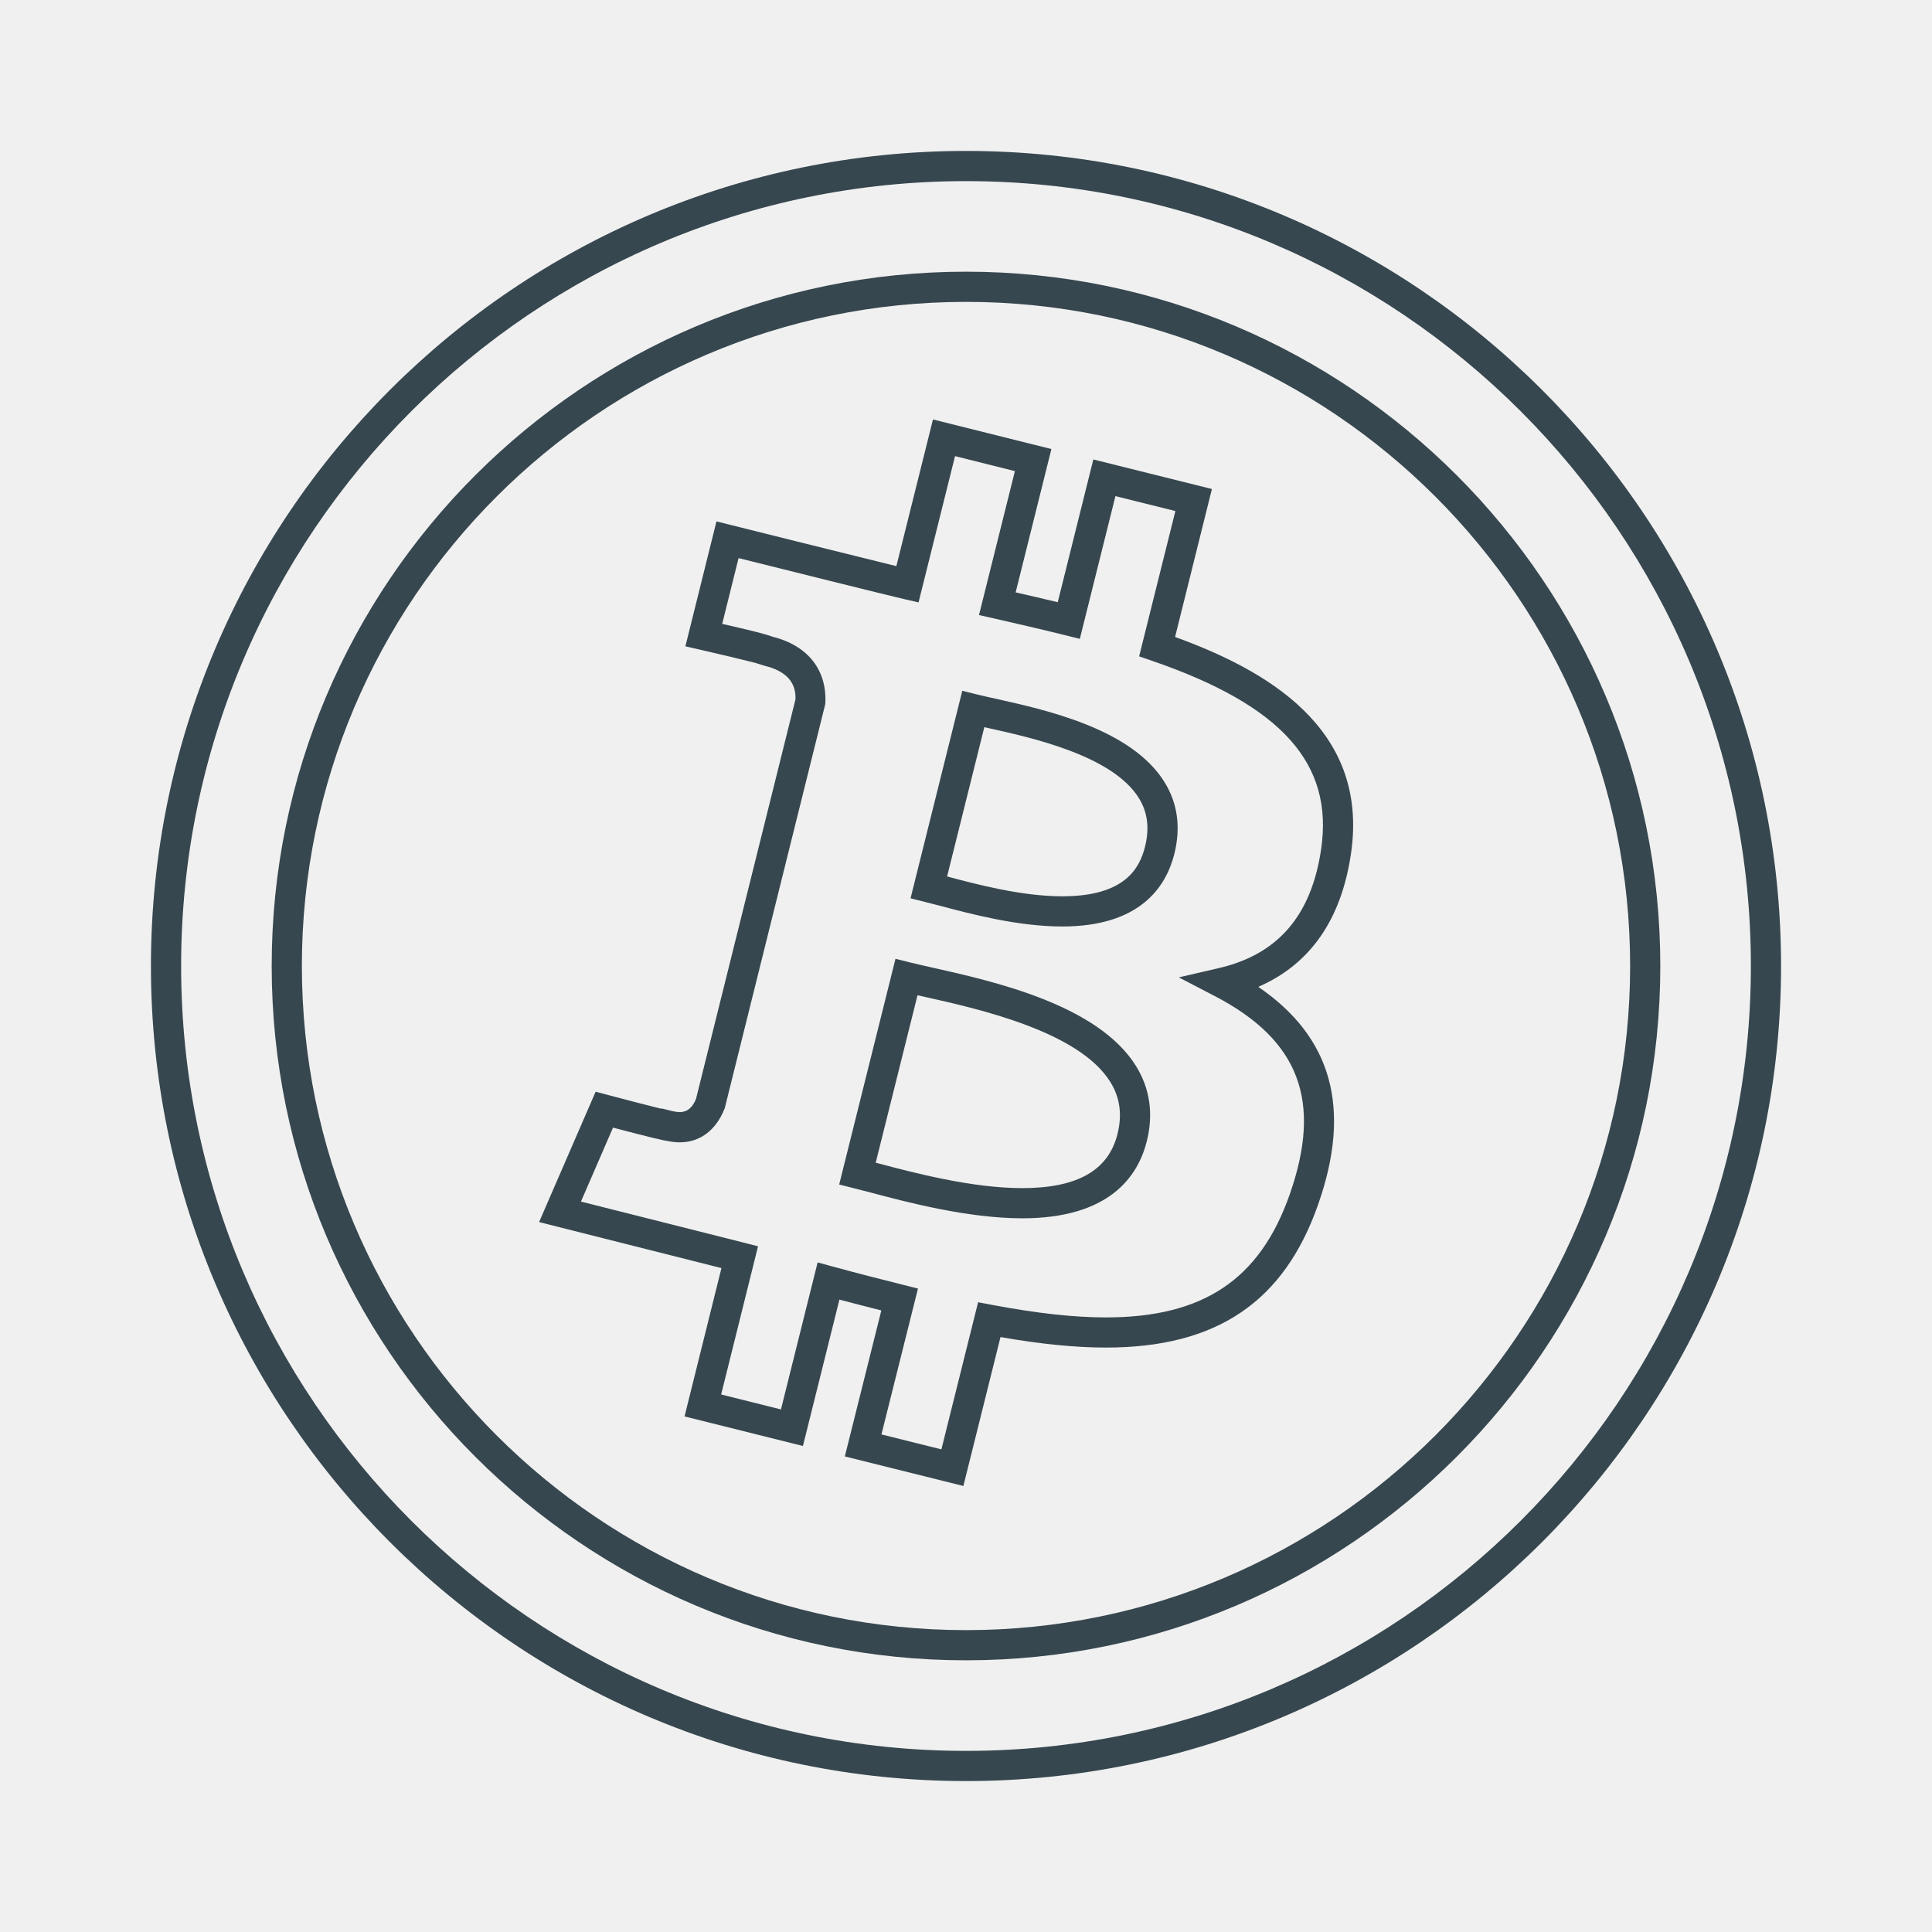
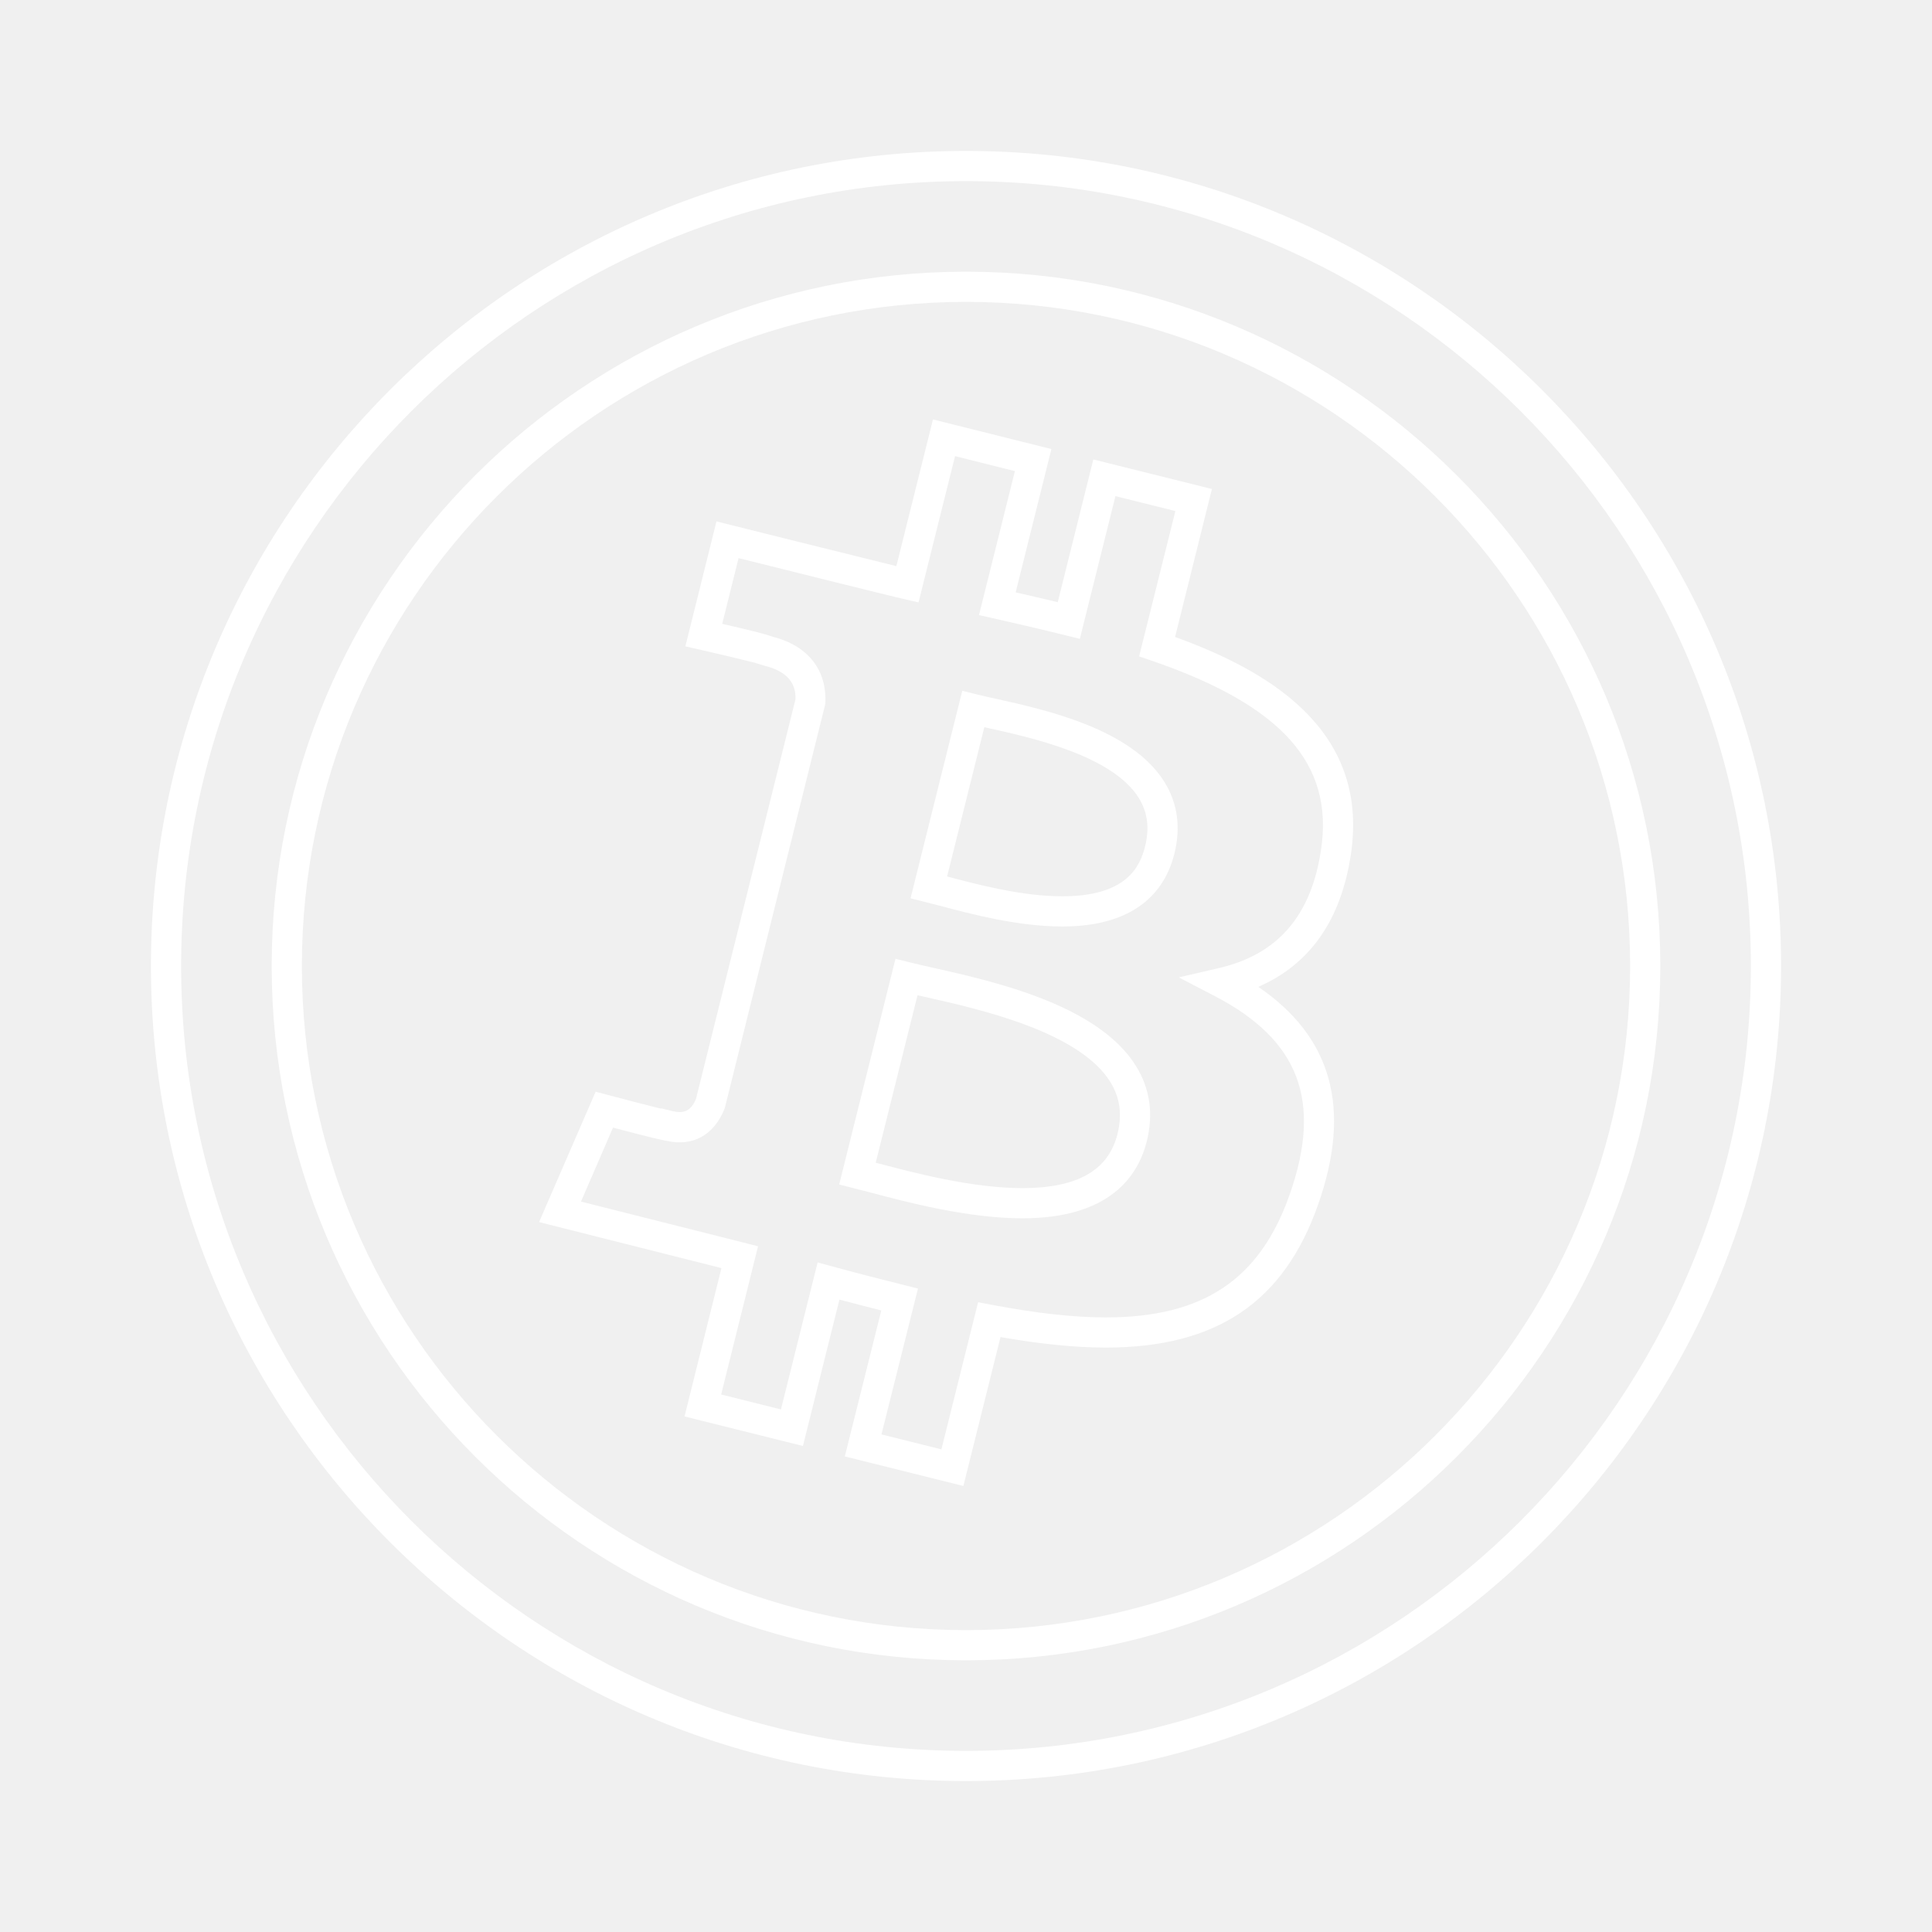
<svg xmlns="http://www.w3.org/2000/svg" enable-background="new 0 0 64 64" height="64px" id="Layer_1" version="1.1" viewBox="0 0 64 64" width="64px" xml:space="preserve">
  <g id="Bitcoin_BTC">
    <g>
      <g>
        <g>
          <g>
            <g>
              <g>
                <g>
-                   <path d="M32,59C17.112,59,5,46.888,5,32S17.112,5,32,5s27,12.112,27,27S46.888,59,32,59z M32,6          C17.663,6,6,17.663,6,32s11.663,26,26,26s26-11.663,26-26S46.337,6,32,6z" fill="#37474F" />
+                   <path d="M32,59C17.112,59,5,46.888,5,32S17.112,5,32,5s27,12.112,27,27S46.888,59,32,59z M32,6          C17.663,6,6,17.663,6,32s11.663,26,26,26s26-11.663,26-26S46.337,6,32,6z" fill="#fff" />
                </g>
              </g>
            </g>
          </g>
          <g>
            <g>
              <g>
                <g>
-                   <path d="M32,55C19.317,55,9,44.683,9,32S19.317,9,32,9s23,10.317,23,23S44.683,55,32,55z M32,10          c-12.131,0-22,9.869-22,22s9.869,22,22,22s22-9.869,22-22S44.131,10,32,10z" fill="#37474F" />
+                   <path d="M32,55C19.317,55,9,44.683,9,32S19.317,9,32,9s23,10.317,23,23S44.683,55,32,55z M32,10          c-12.131,0-22,9.869-22,22s9.869,22,22,22s22-9.869,22-22S44.131,10,32,10z" fill="#fff" />
                </g>
              </g>
            </g>
          </g>
        </g>
      </g>
    </g>
    <g>
      <g>
        <g>
          <g>
-             <path d="M31.913,49.225l-3.927-0.979l1.209-4.836c-0.456-0.115-0.918-0.234-1.388-0.359L26.598,47.9       l-3.922-0.979l1.223-4.914c-1.492-0.377-5.47-1.38-5.47-1.38l-0.571-0.144l1.873-4.319l0.416,0.11       c0.645,0.172,1.349,0.354,1.752,0.453l0.005-0.011l0.381,0.093c0.083,0.02,0.16,0.03,0.229,0.03c0.091,0,0.367,0,0.542-0.437       l3.295-13.234c0.024-0.55-0.293-0.933-1.013-1.111l-0.331-0.102c-0.388-0.1-1.13-0.276-1.806-0.431l-0.497-0.113l1.03-4.139       l0.485,0.121c0,0,3.997,1,5.474,1.361l1.213-4.859l3.923,0.98l-1.184,4.748c0.466,0.106,0.933,0.215,1.394,0.326l1.179-4.729       l3.928,0.979L38.926,21.1c2.931,1.066,6.454,2.978,5.825,7.191c-0.323,2.18-1.354,3.655-3.069,4.4       c2.447,1.669,3.096,4.034,1.986,7.2c-1.132,3.24-3.367,4.749-7.033,4.749c-1.009,0-2.155-0.114-3.492-0.348L31.913,49.225z        M29.199,47.517l1.986,0.495l1.216-4.874l0.464,0.088c1.477,0.279,2.71,0.415,3.771,0.415c3.225,0,5.103-1.258,6.089-4.079       c1.081-3.084,0.317-5.106-2.474-6.56l-1.202-0.625l1.32-0.306c1.959-0.452,3.069-1.737,3.393-3.928       c0.425-2.845-1.299-4.772-5.593-6.251l-0.434-0.149l1.201-4.814l-1.986-0.494l-1.179,4.728l-0.485-0.121       c-0.773-0.192-1.568-0.375-2.357-0.555l-0.499-0.112l1.19-4.769l-1.983-0.496l-1.209,4.845l-0.478-0.109       c-0.524-0.12-4.156-1.026-5.484-1.358l-0.542,2.178c0.909,0.209,1.397,0.326,1.666,0.425c1.178,0.296,1.815,1.108,1.749,2.23       l-3.331,13.392c-0.351,0.89-1.054,1.27-1.905,1.082c-0.117-0.015-0.454-0.088-1.796-0.441l-1.062,2.45       c1.382,0.348,4.835,1.218,5.384,1.358l0.482,0.123l-1.222,4.909l1.981,0.495l1.215-4.87l0.493,0.135       c0.803,0.219,1.583,0.418,2.346,0.609l0.485,0.122L29.199,47.517z M33.866,40.358c-1.802,0-3.818-0.533-5.022-0.853       l-1.045-0.267l1.865-7.477l0.485,0.121c0.198,0.05,0.44,0.104,0.715,0.166c2.063,0.462,5.515,1.236,6.772,3.273       c0.459,0.744,0.578,1.58,0.353,2.485C37.698,38.972,36.748,40.358,33.866,40.358z M29.009,38.516l0.09,0.023       c1.157,0.307,3.094,0.819,4.767,0.819c1.82,0,2.852-0.586,3.152-1.792c0.16-0.643,0.084-1.205-0.233-1.718       c-1.036-1.679-4.356-2.424-6.14-2.823c-0.087-0.02-0.171-0.039-0.251-0.057L29.009,38.516z M35.19,30.691       c-1.476,0-3.03-0.414-4.058-0.688l-0.969-0.246l1.714-6.874l0.485,0.121c0.167,0.042,0.37,0.087,0.602,0.138       c1.69,0.375,4.52,1.002,5.613,2.768c0.434,0.7,0.543,1.5,0.325,2.376C38.627,29.383,37.761,30.691,35.19,30.691z        M31.374,29.033l0.015,0.005c0.978,0.26,2.456,0.653,3.801,0.653c2.088,0,2.564-0.94,2.741-1.647       c0.152-0.613,0.085-1.139-0.205-1.607c-0.871-1.406-3.543-1.999-4.979-2.317c-0.047-0.011-0.094-0.021-0.14-0.031       L31.374,29.033z" fill="#37474F" />
+             <path d="M31.913,49.225l-3.927-0.979l1.209-4.836c-0.456-0.115-0.918-0.234-1.388-0.359L26.598,47.9       l-3.922-0.979l1.223-4.914c-1.492-0.377-5.47-1.38-5.47-1.38l-0.571-0.144l1.873-4.319l0.416,0.11       c0.645,0.172,1.349,0.354,1.752,0.453l0.005-0.011l0.381,0.093c0.083,0.02,0.16,0.03,0.229,0.03c0.091,0,0.367,0,0.542-0.437       l3.295-13.234c0.024-0.55-0.293-0.933-1.013-1.111l-0.331-0.102c-0.388-0.1-1.13-0.276-1.806-0.431l-0.497-0.113l1.03-4.139       l0.485,0.121c0,0,3.997,1,5.474,1.361l1.213-4.859l3.923,0.98l-1.184,4.748c0.466,0.106,0.933,0.215,1.394,0.326l1.179-4.729       l3.928,0.979L38.926,21.1c2.931,1.066,6.454,2.978,5.825,7.191c-0.323,2.18-1.354,3.655-3.069,4.4       c2.447,1.669,3.096,4.034,1.986,7.2c-1.132,3.24-3.367,4.749-7.033,4.749c-1.009,0-2.155-0.114-3.492-0.348L31.913,49.225z        M29.199,47.517l1.986,0.495l1.216-4.874l0.464,0.088c1.477,0.279,2.71,0.415,3.771,0.415c3.225,0,5.103-1.258,6.089-4.079       c1.081-3.084,0.317-5.106-2.474-6.56l-1.202-0.625l1.32-0.306c1.959-0.452,3.069-1.737,3.393-3.928       c0.425-2.845-1.299-4.772-5.593-6.251l-0.434-0.149l1.201-4.814l-1.986-0.494l-1.179,4.728l-0.485-0.121       c-0.773-0.192-1.568-0.375-2.357-0.555l-0.499-0.112l1.19-4.769l-1.983-0.496l-1.209,4.845l-0.478-0.109       c-0.524-0.12-4.156-1.026-5.484-1.358l-0.542,2.178c0.909,0.209,1.397,0.326,1.666,0.425c1.178,0.296,1.815,1.108,1.749,2.23       l-3.331,13.392c-0.351,0.89-1.054,1.27-1.905,1.082c-0.117-0.015-0.454-0.088-1.796-0.441l-1.062,2.45       c1.382,0.348,4.835,1.218,5.384,1.358l0.482,0.123l-1.222,4.909l1.981,0.495l1.215-4.87l0.493,0.135       c0.803,0.219,1.583,0.418,2.346,0.609l0.485,0.122L29.199,47.517z M33.866,40.358c-1.802,0-3.818-0.533-5.022-0.853       l-1.045-0.267l1.865-7.477l0.485,0.121c0.198,0.05,0.44,0.104,0.715,0.166c2.063,0.462,5.515,1.236,6.772,3.273       c0.459,0.744,0.578,1.58,0.353,2.485C37.698,38.972,36.748,40.358,33.866,40.358z M29.009,38.516l0.09,0.023       c1.157,0.307,3.094,0.819,4.767,0.819c1.82,0,2.852-0.586,3.152-1.792c0.16-0.643,0.084-1.205-0.233-1.718       c-1.036-1.679-4.356-2.424-6.14-2.823c-0.087-0.02-0.171-0.039-0.251-0.057L29.009,38.516z M35.19,30.691       c-1.476,0-3.03-0.414-4.058-0.688l-0.969-0.246l1.714-6.874l0.485,0.121c0.167,0.042,0.37,0.087,0.602,0.138       c1.69,0.375,4.52,1.002,5.613,2.768c0.434,0.7,0.543,1.5,0.325,2.376C38.627,29.383,37.761,30.691,35.19,30.691z        M31.374,29.033l0.015,0.005c0.978,0.26,2.456,0.653,3.801,0.653c2.088,0,2.564-0.94,2.741-1.647       c0.152-0.613,0.085-1.139-0.205-1.607c-0.871-1.406-3.543-1.999-4.979-2.317c-0.047-0.011-0.094-0.021-0.14-0.031       L31.374,29.033z" fill="#fff" />
          </g>
        </g>
      </g>
    </g>
  </g>
</svg>
